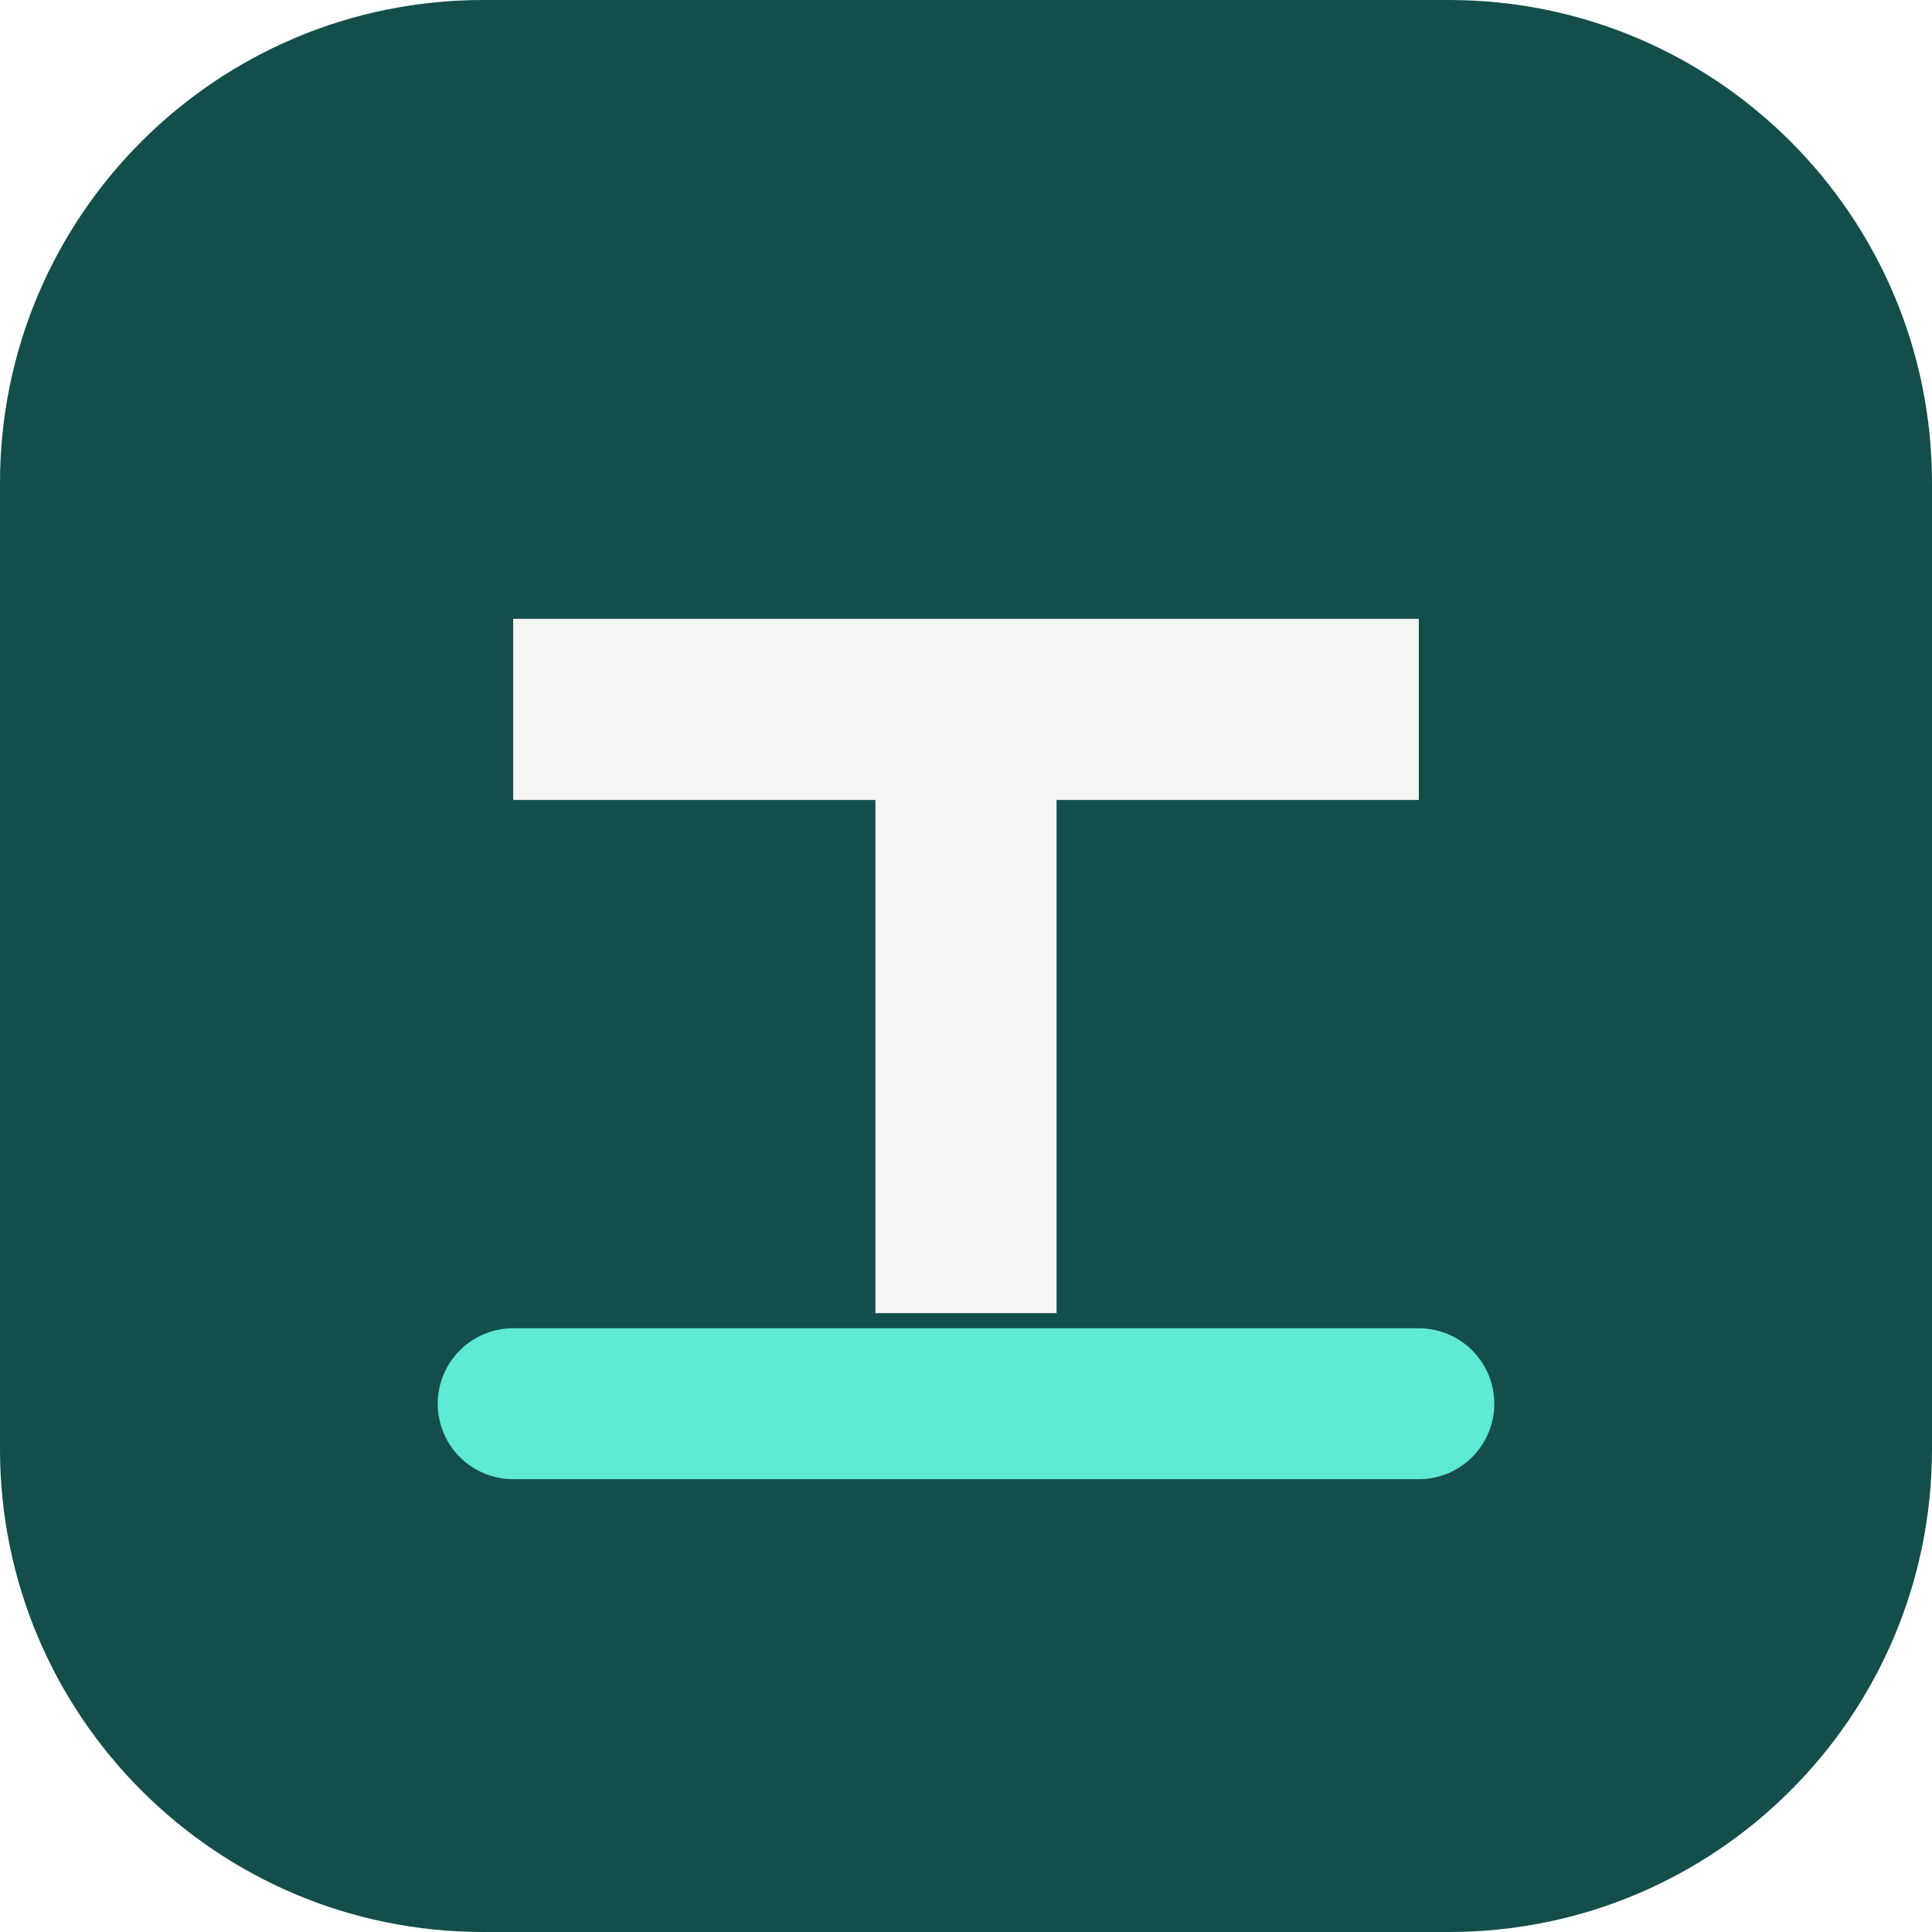
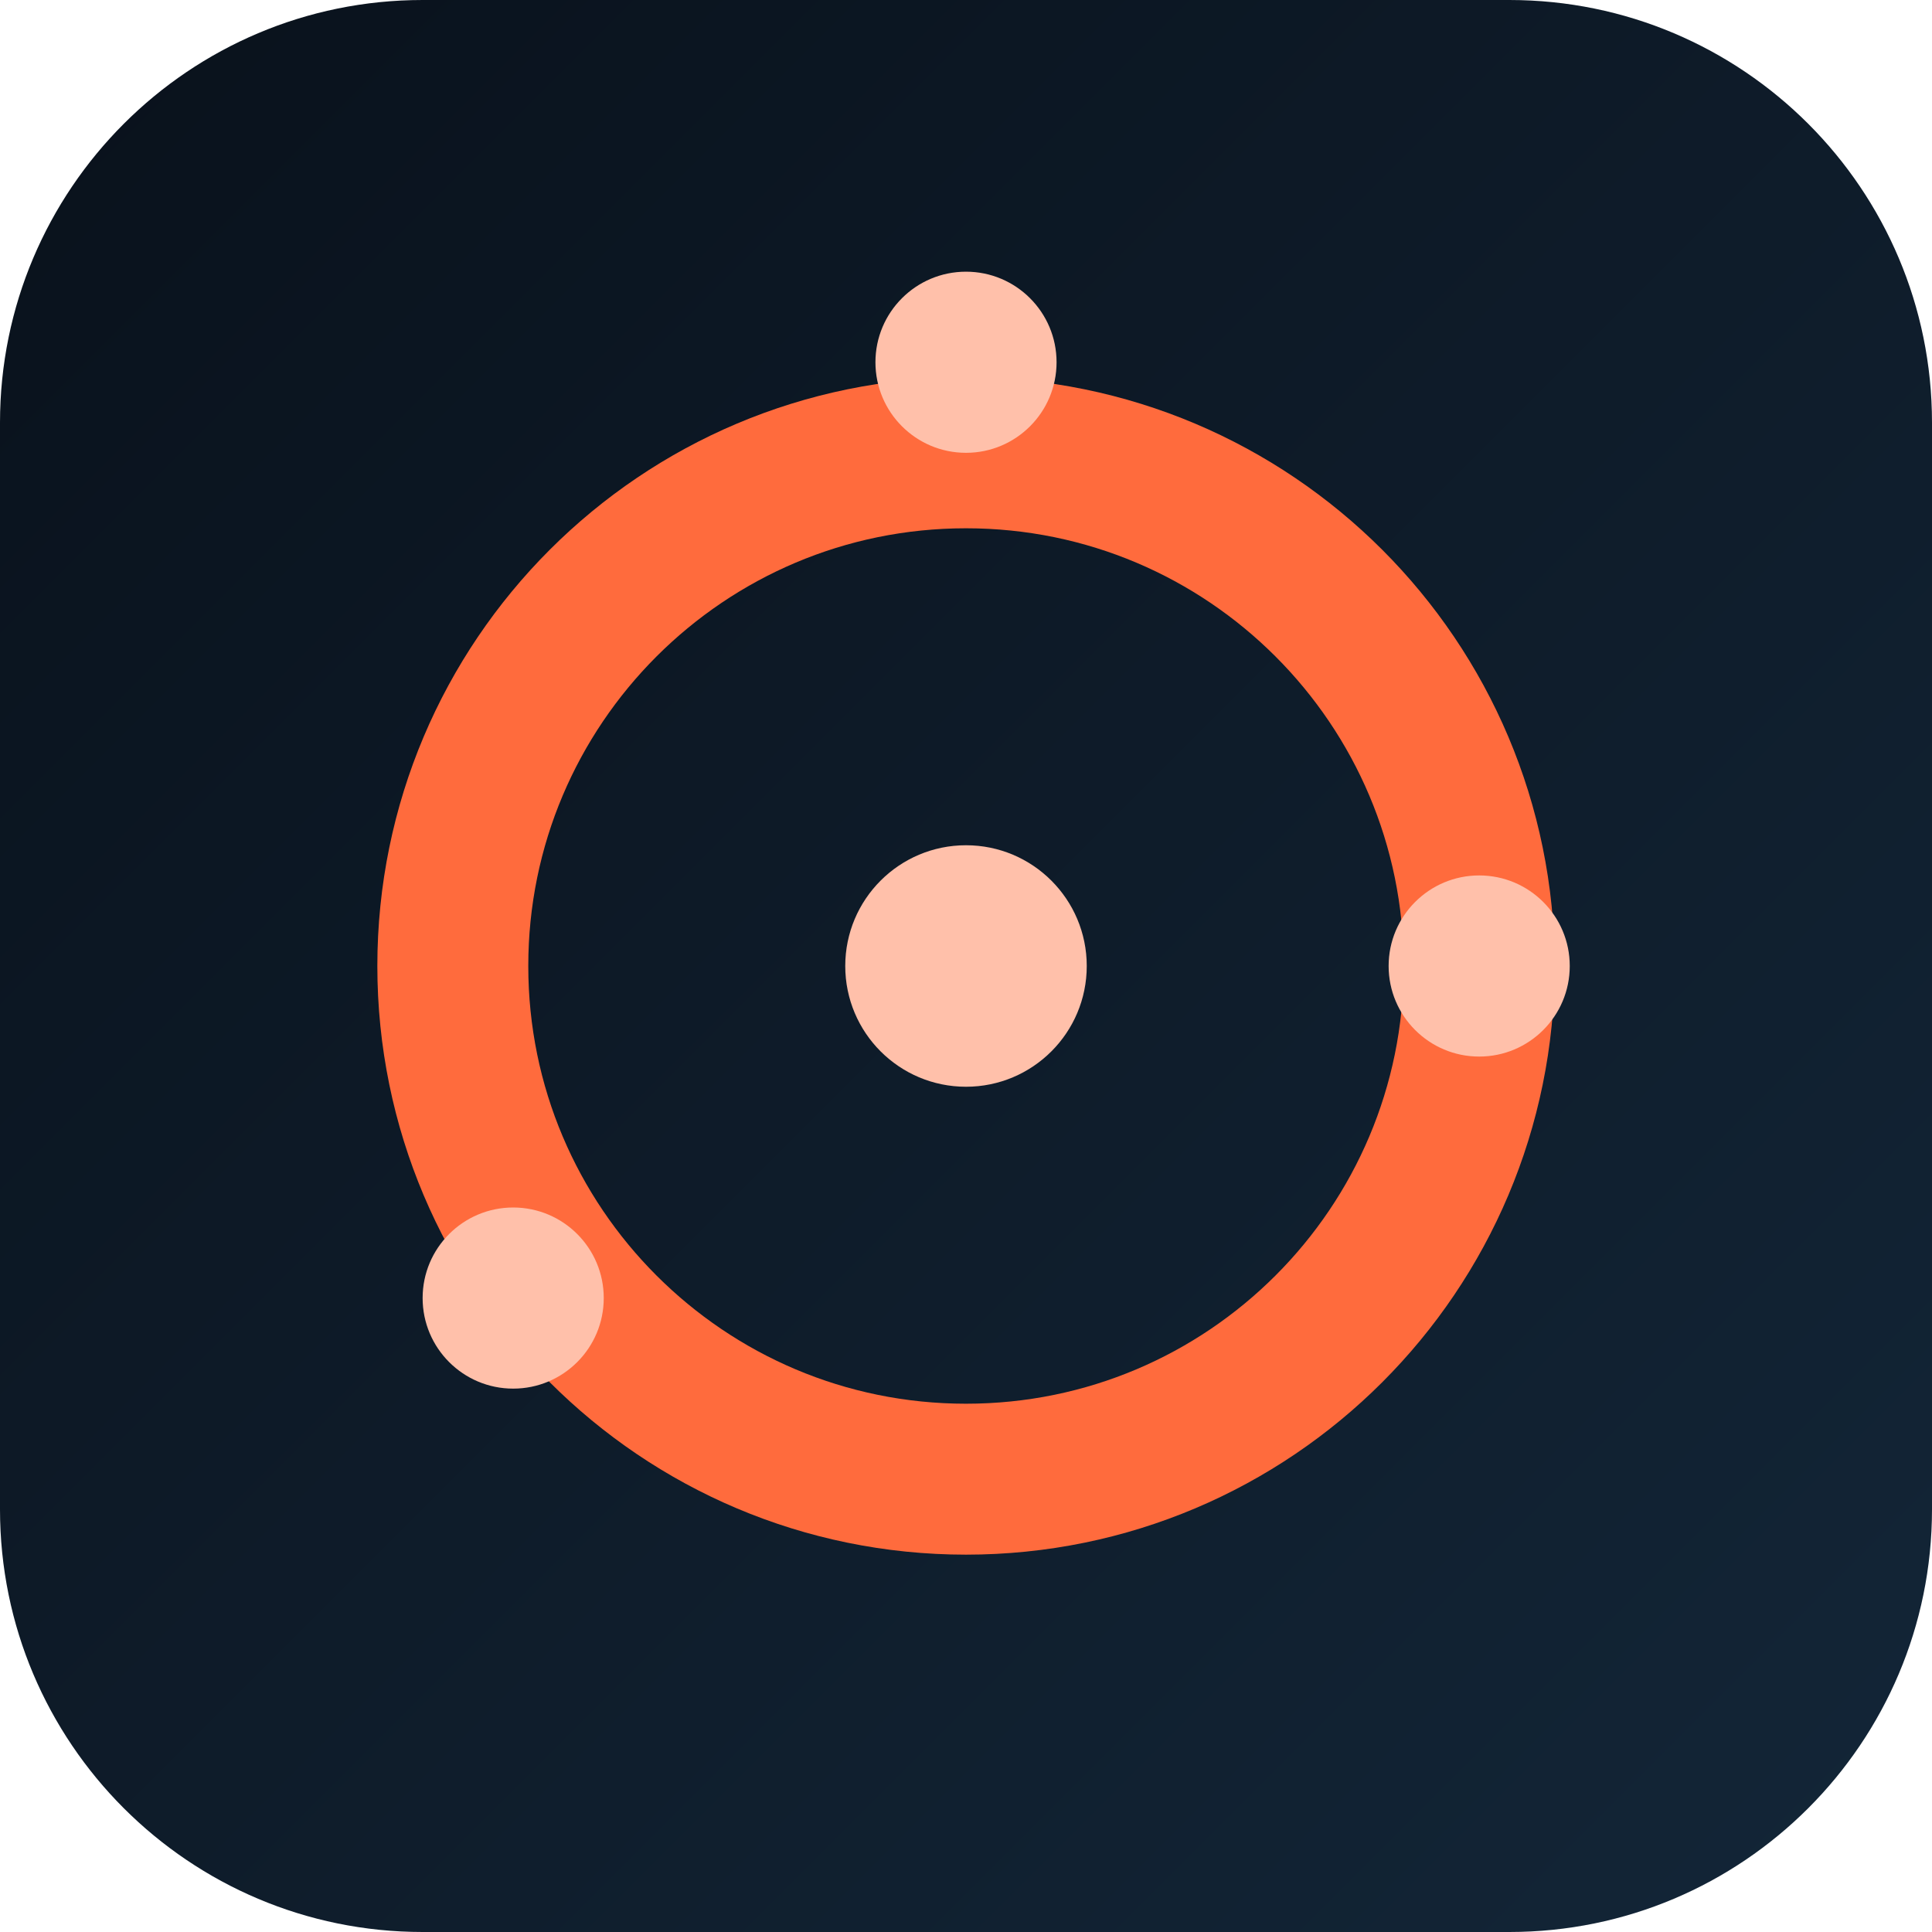
- <svg xmlns="http://www.w3.org/2000/svg" viewBox="0 0 64 64" fill="none">
-   <rect width="64" height="64" rx="16" fill="#134E4A" />
-   <path d="M17 20.5h30v6H35v17h-6v-17H17z" fill="#F5F5F4" />
-   <path d="M17 46.5h30" stroke="#5EEAD4" stroke-width="5" stroke-linecap="round" />
+ <svg xmlns="http://www.w3.org/2000/svg" viewBox="0 0 128 128">
+   <defs>
+     <linearGradient id="bg" x1="0%" y1="0%" x2="100%" y2="100%">
+       <stop offset="0%" stop-color="#09111b" />
+       <stop offset="100%" stop-color="#132638" />
+     </linearGradient>
+   </defs>
+   <rect width="128" height="128" rx="28" fill="url(#bg)" />
+   <circle cx="64" cy="64" r="34" fill="none" stroke="#ff6b3d" stroke-width="10" />
+   <circle cx="64" cy="64" r="8" fill="#ffc0aa" />
+   <circle cx="64" cy="24" r="6" fill="#ffc0aa" />
+   <circle cx="98" cy="64" r="6" fill="#ffc0aa" />
+   <circle cx="34" cy="86" r="6" fill="#ffc0aa" />
</svg>
